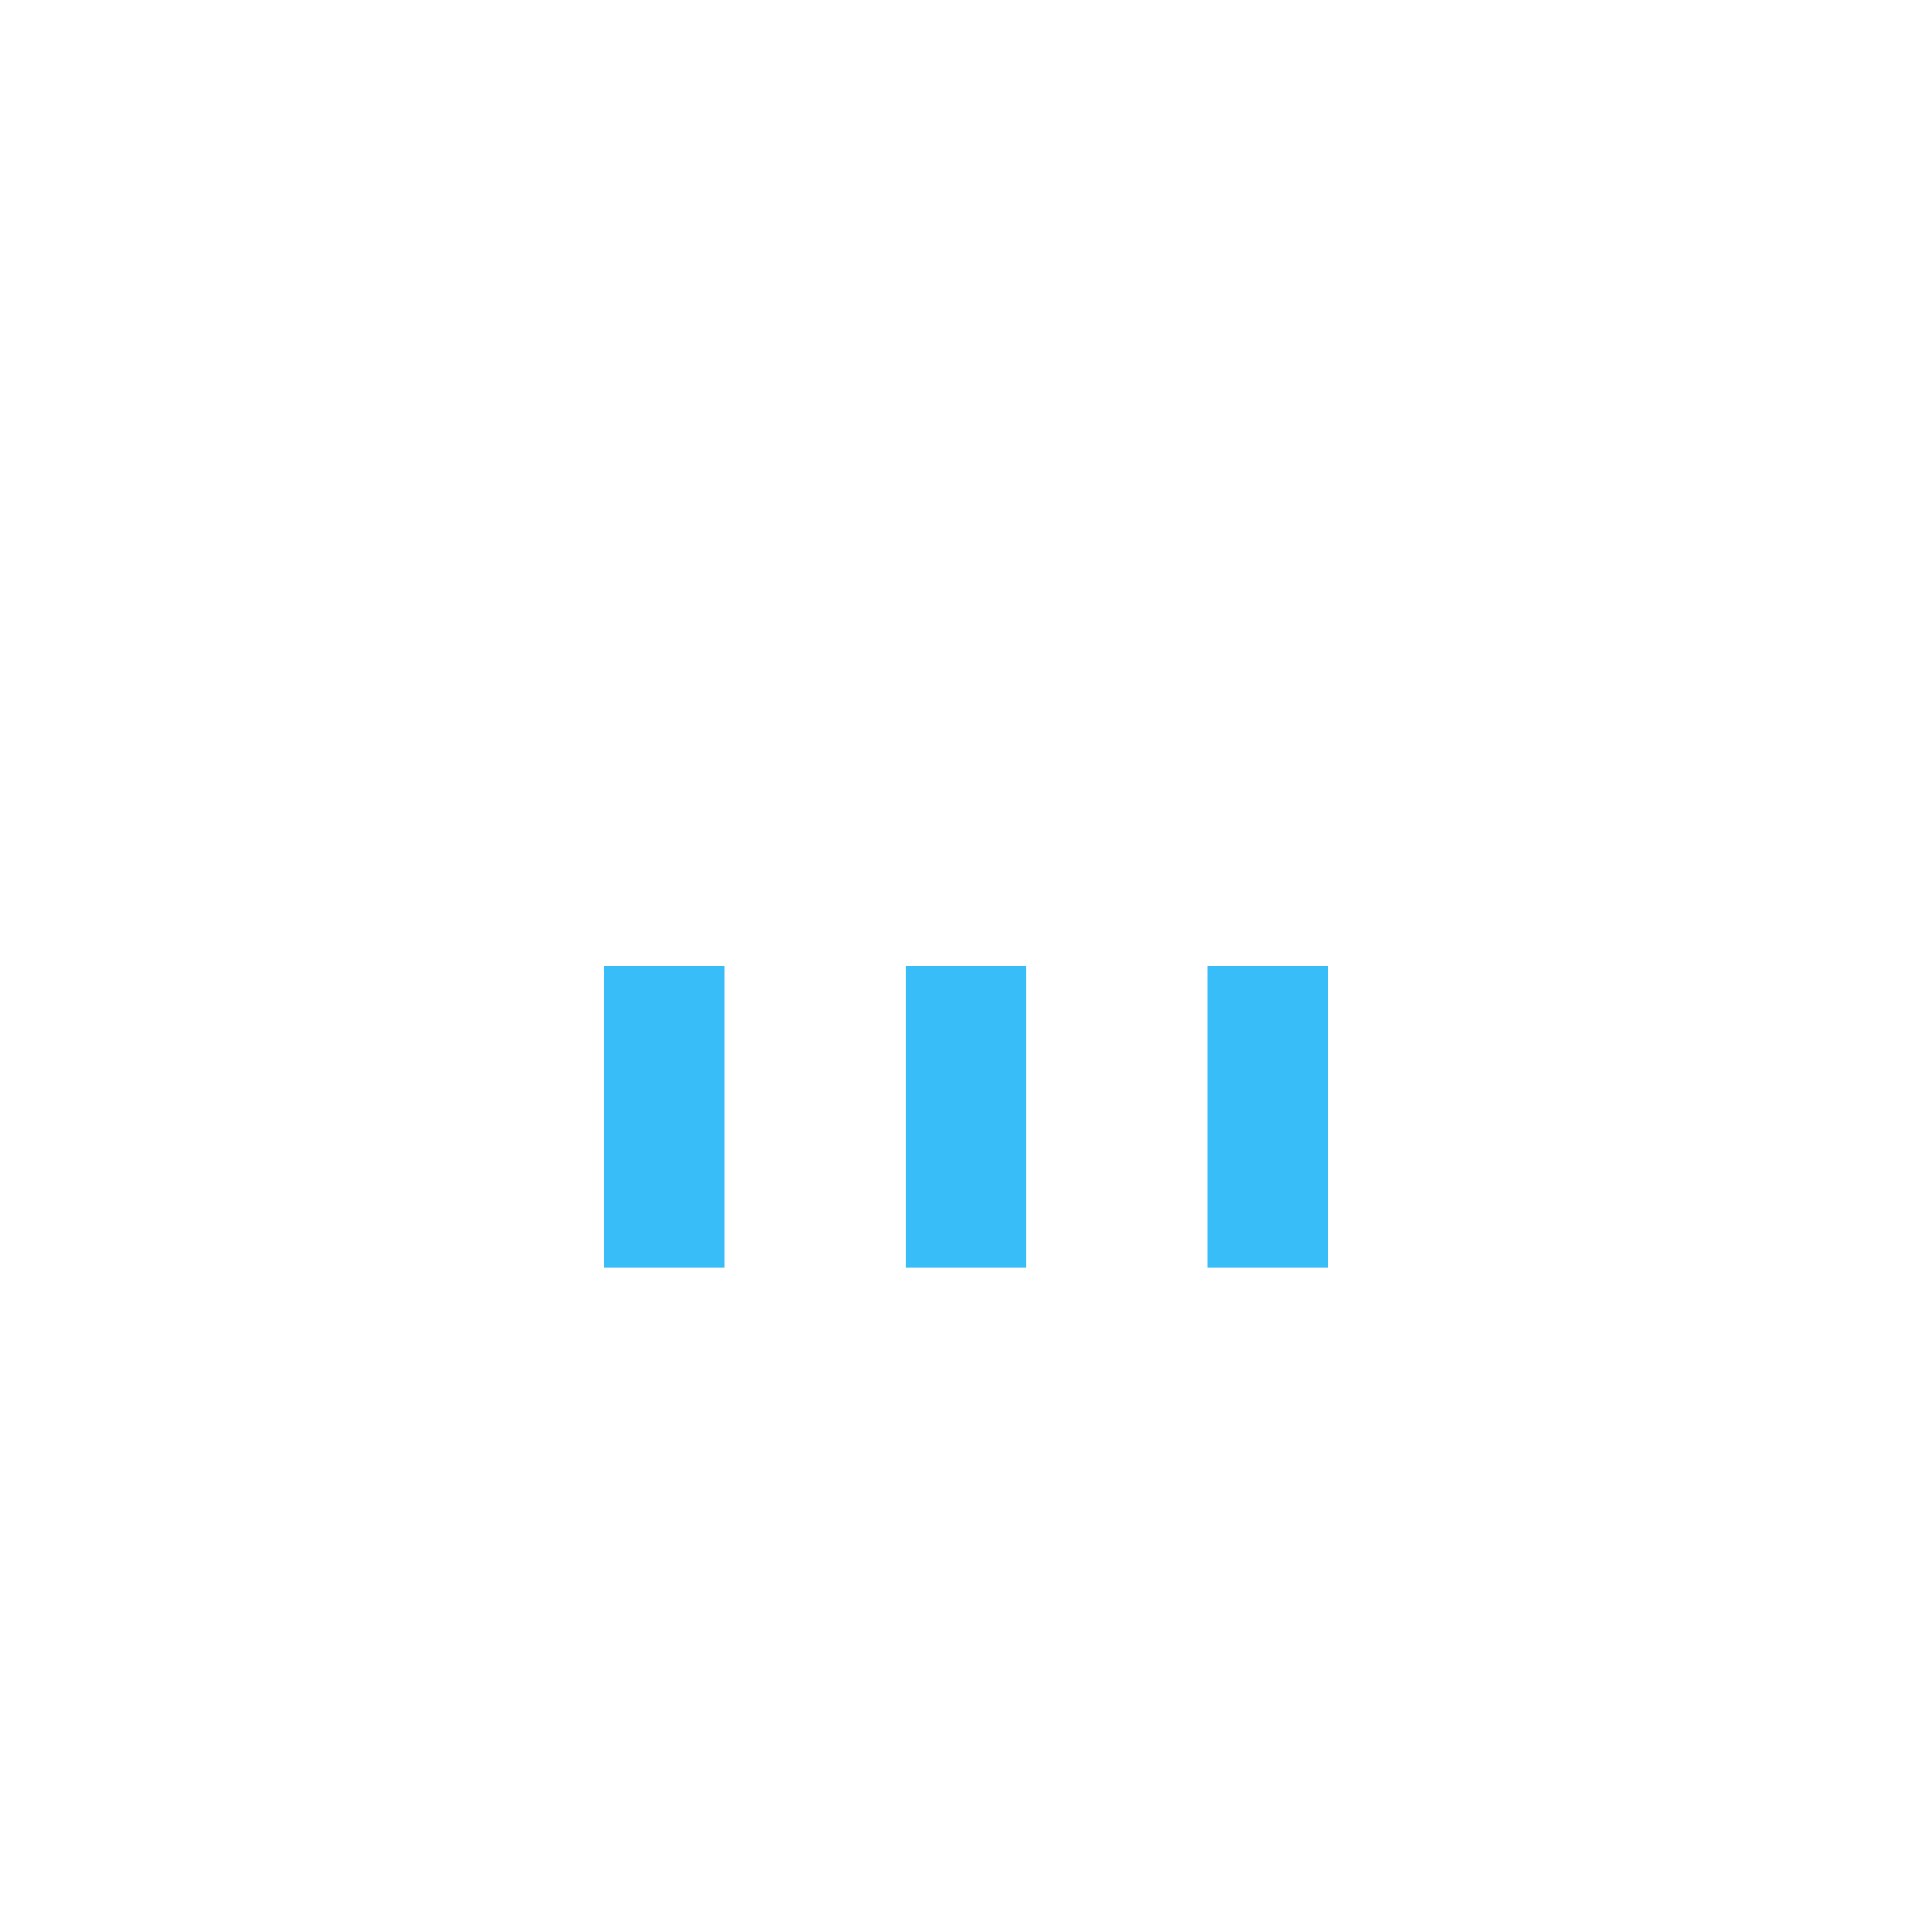
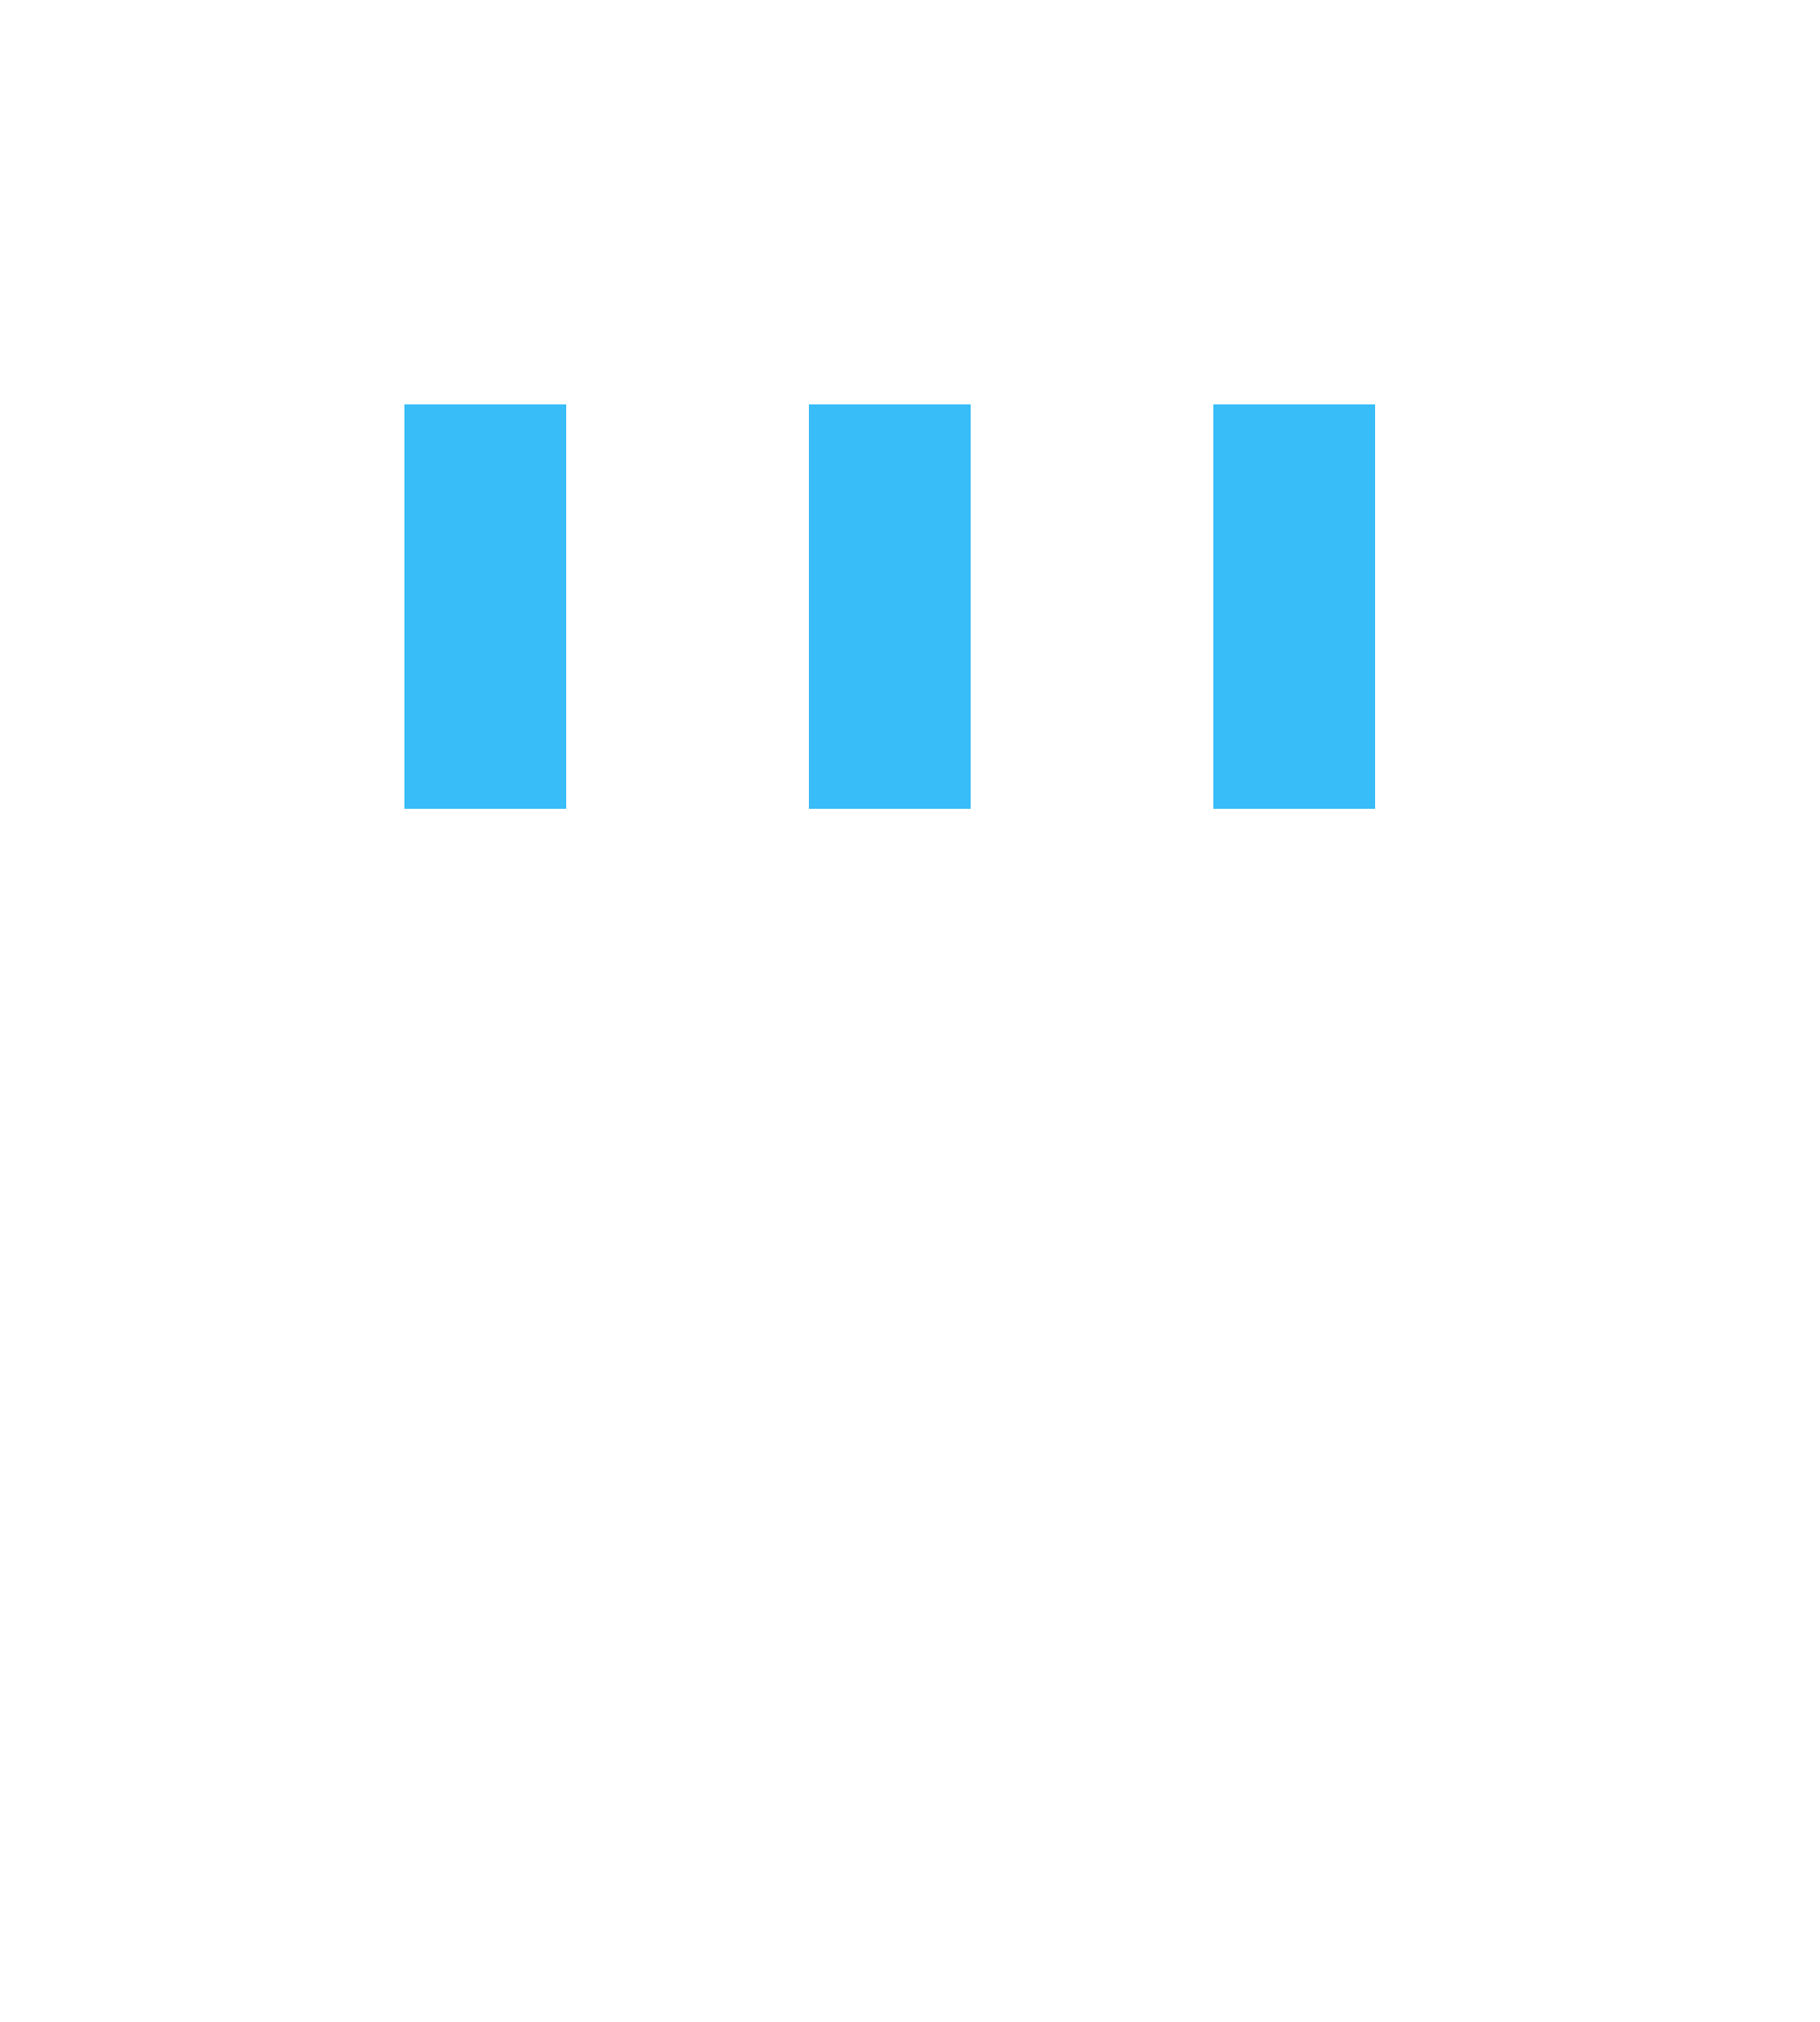
- <svg xmlns="http://www.w3.org/2000/svg" viewBox="0 0 64 64" width="64" height="64" fill="none" color="#38BDF8" role="img" aria-label="pensando">
-   <rect x="20" y="32" width="4" height="10" fill="#38BDF8">
+ <svg xmlns="http://www.w3.org/2000/svg" version="1.1" id="L9" x="0px" y="0px" viewBox="10 40 45 50" enable-background="new 0 0 0 0" xml:space="preserve">
+   <rect x="20" y="50" width="4" height="10" fill="#38BDF8">
    <animateTransform attributeType="xml" attributeName="transform" type="translate" values="0 0; 0 20; 0 0" begin="0" dur="0.6s" repeatCount="indefinite" />
  </rect>
-   <rect x="30" y="32" width="4" height="10" fill="#38BDF8">
+   <rect x="30" y="50" width="4" height="10" fill="#38BDF8">
    <animateTransform attributeType="xml" attributeName="transform" type="translate" values="0 0; 0 20; 0 0" begin="0.2s" dur="0.6s" repeatCount="indefinite" />
  </rect>
-   <rect x="40" y="32" width="4" height="10" fill="#38BDF8">
+   <rect x="40" y="50" width="4" height="10" fill="#38BDF8">
    <animateTransform attributeType="xml" attributeName="transform" type="translate" values="0 0; 0 20; 0 0" begin="0.4s" dur="0.6s" repeatCount="indefinite" />
  </rect>
</svg>
